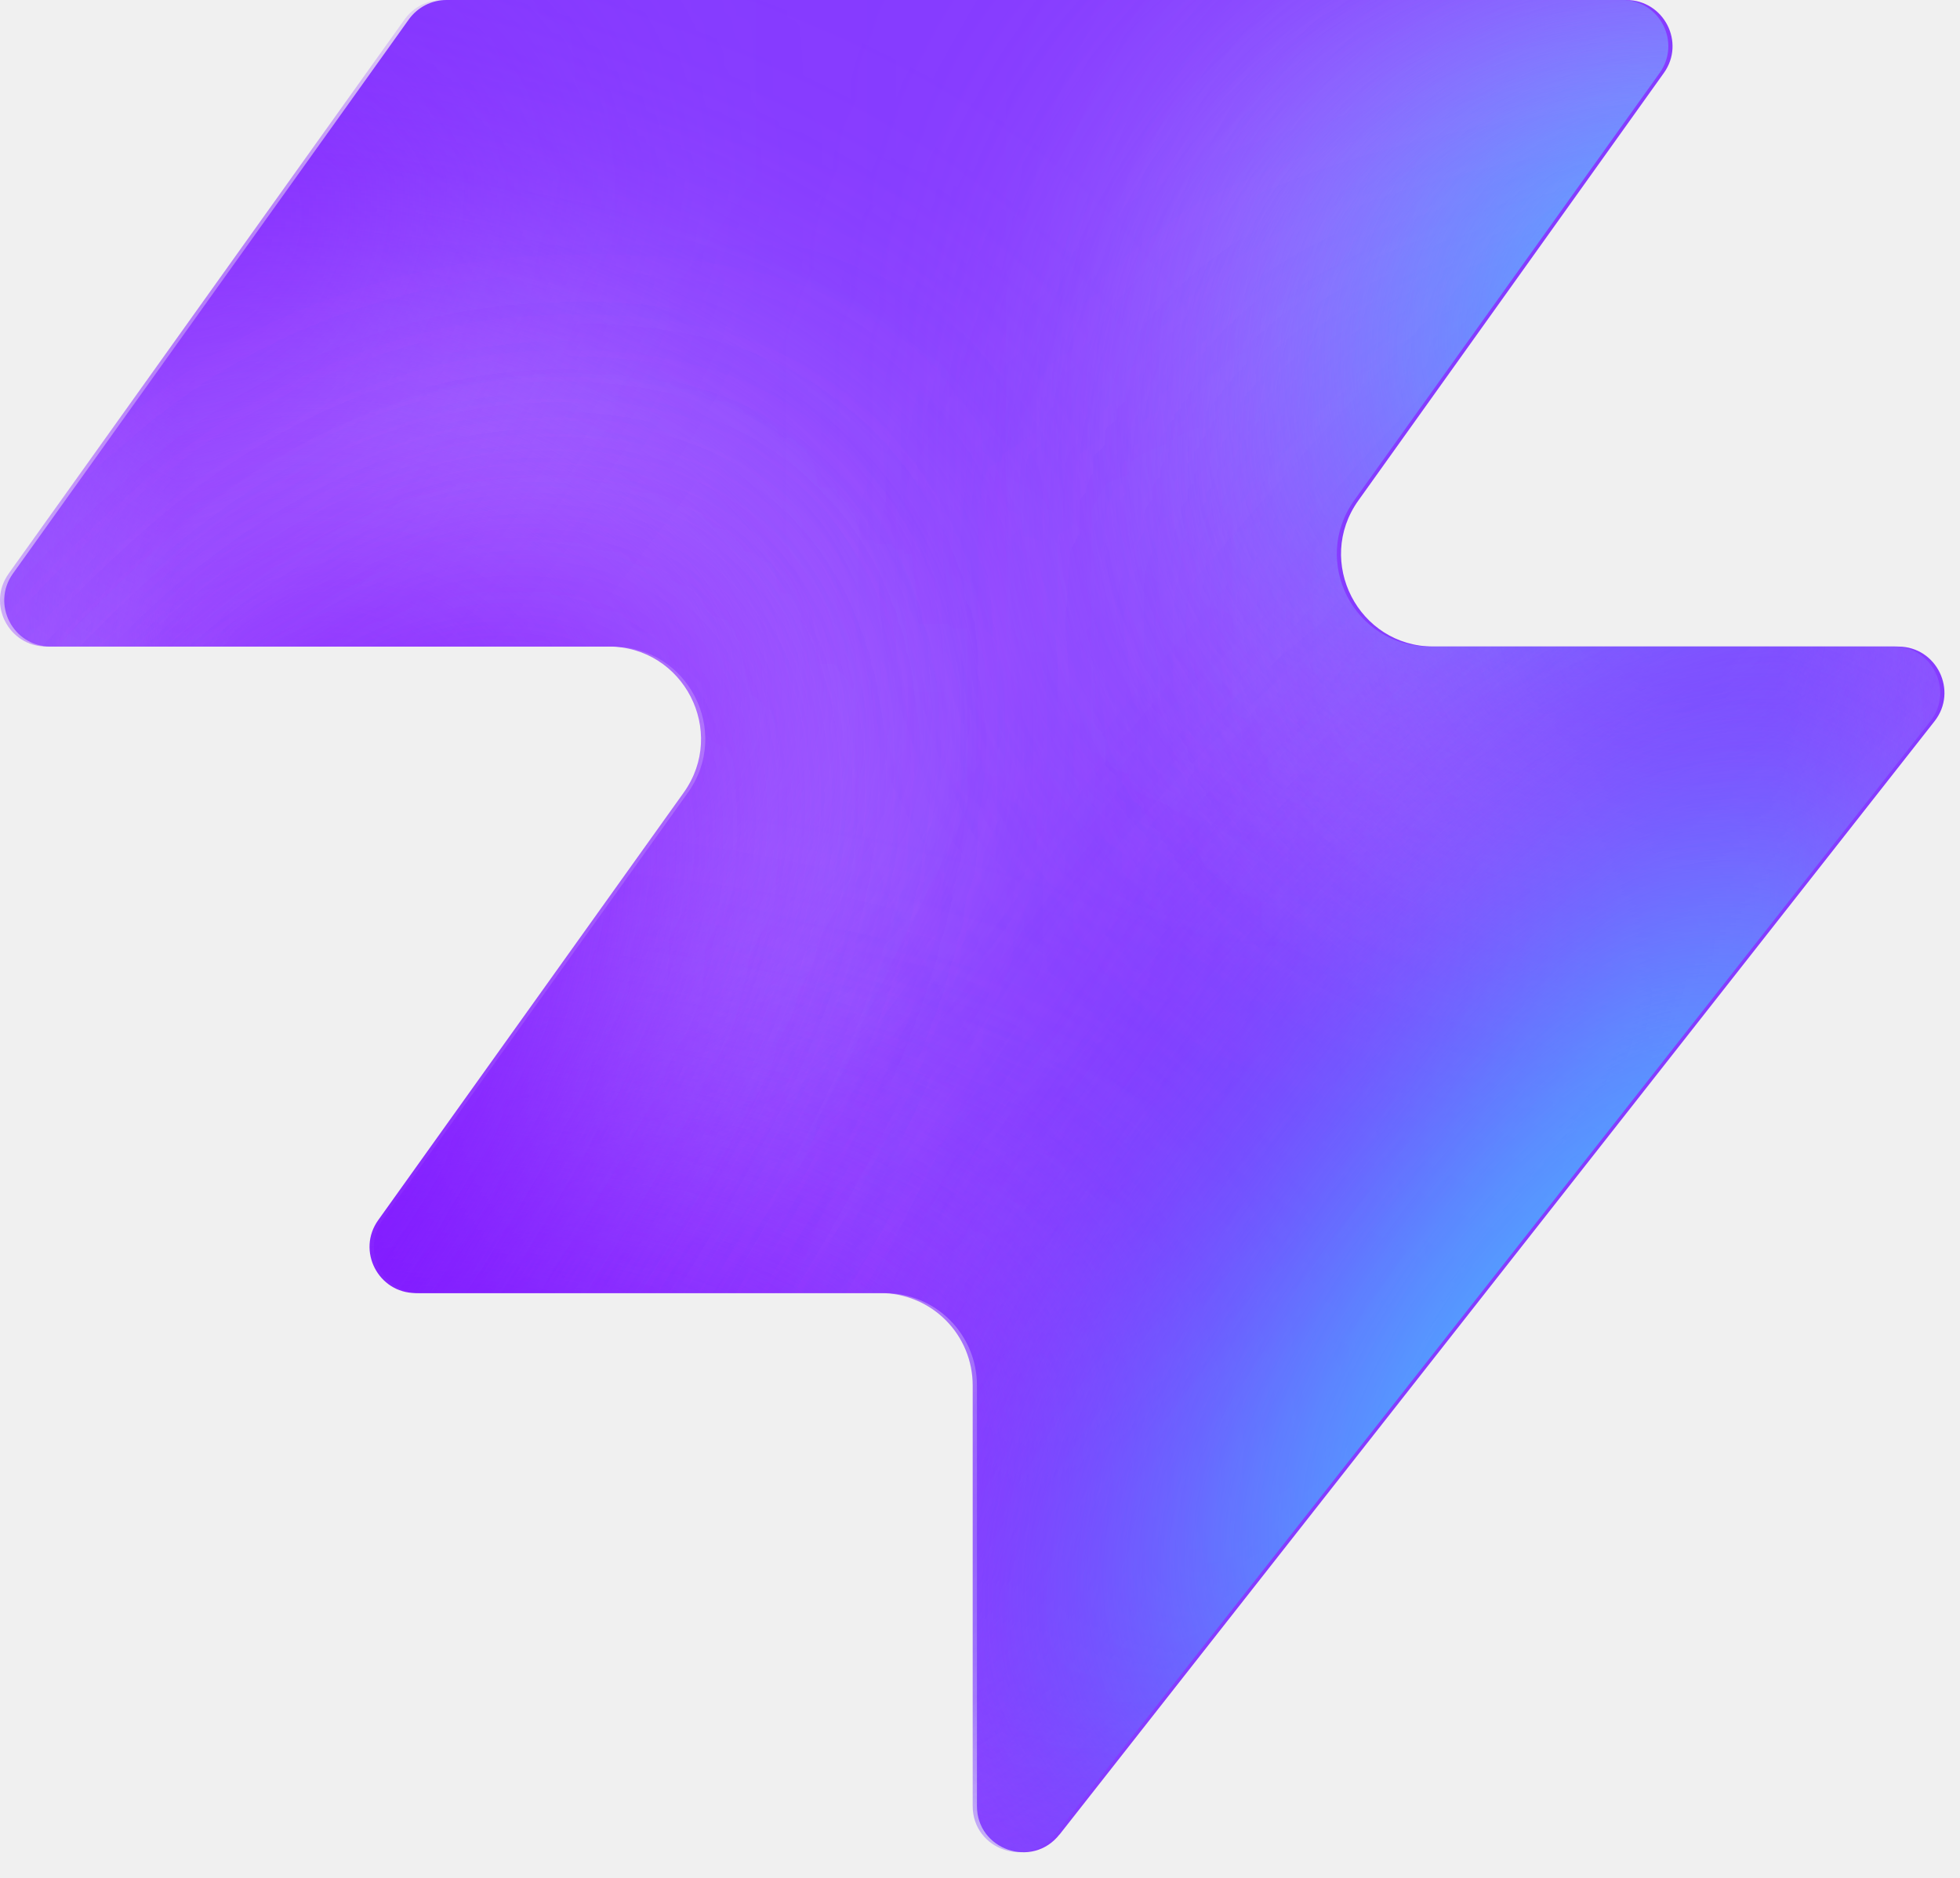
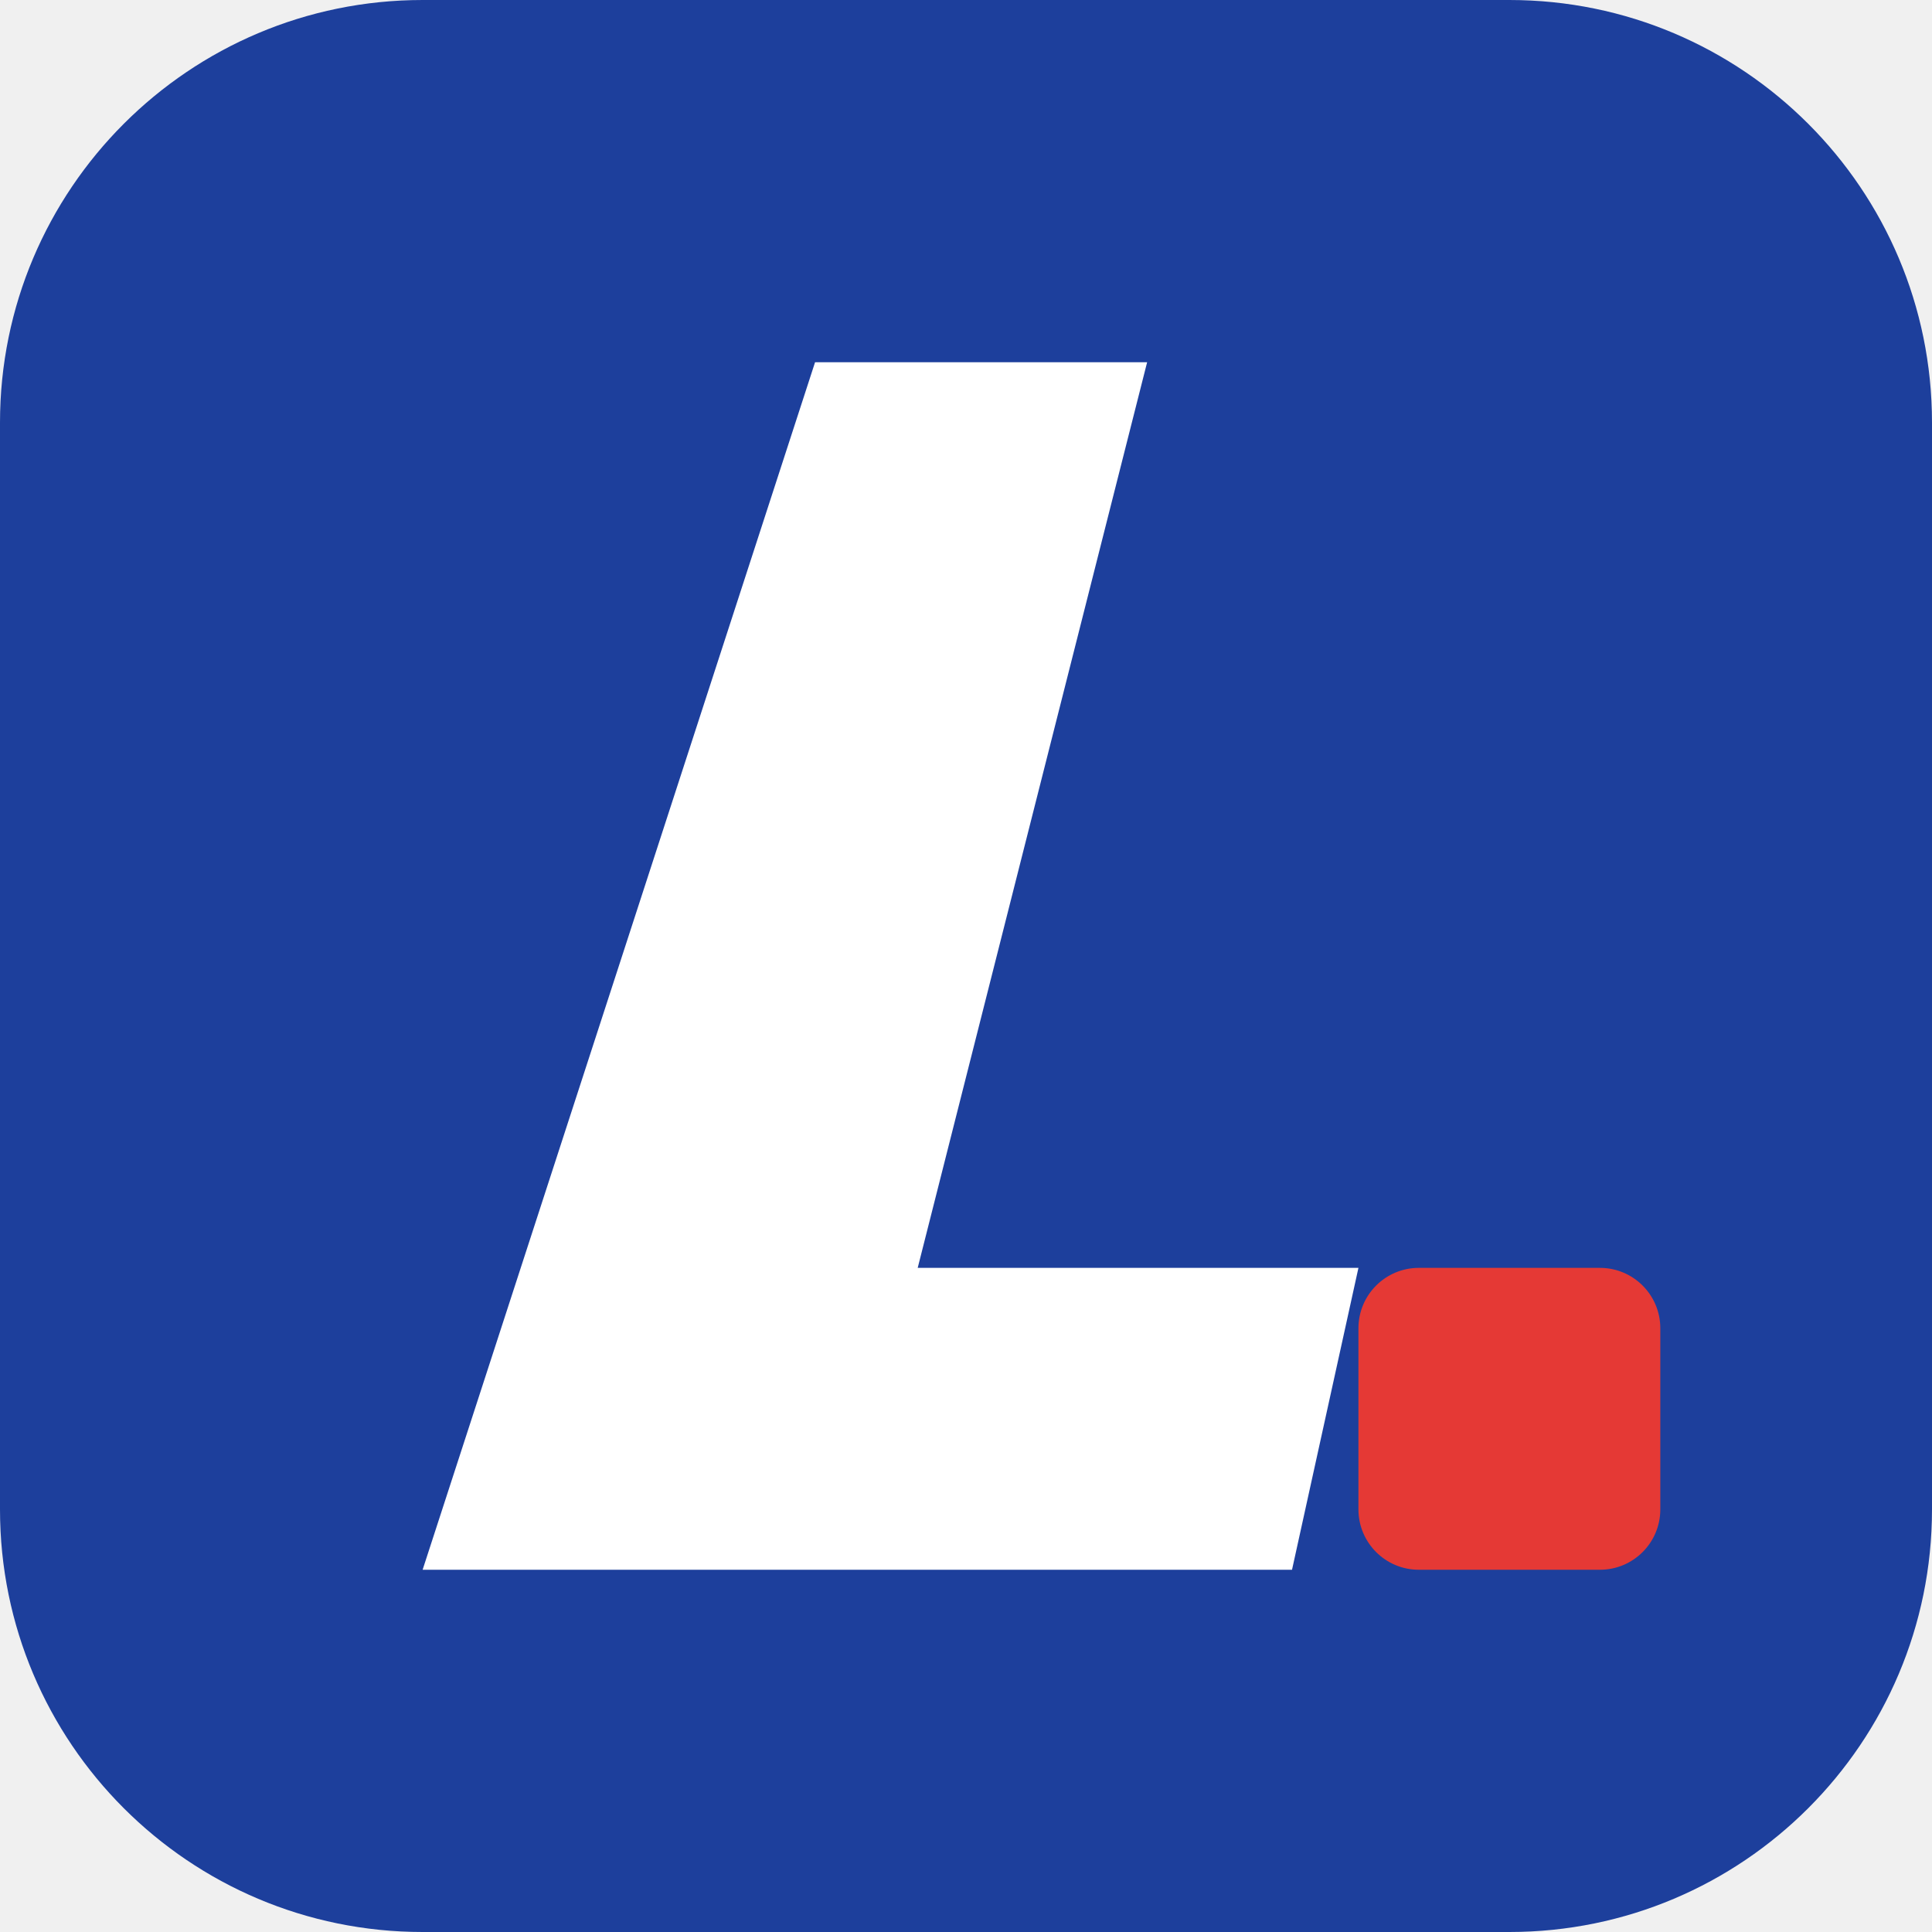
- <svg xmlns="http://www.w3.org/2000/svg" width="48" height="46" fill="none" viewBox="0 0 48 46">
-   <path fill="#863bff" d="M25.946 44.938c-.664.845-2.021.375-2.021-.698V33.937a2.26 2.26 0 0 0-2.262-2.262H10.287c-.92 0-1.456-1.04-.92-1.788l7.48-10.471c1.07-1.497 0-3.578-1.842-3.578H1.237c-.92 0-1.456-1.04-.92-1.788L10.013.474c.214-.297.556-.474.92-.474h28.894c.92 0 1.456 1.04.92 1.788l-7.48 10.471c-1.07 1.498 0 3.579 1.842 3.579h11.377c.943 0 1.473 1.088.89 1.83L25.947 44.94z" style="fill:#863bff;fill:color(display-p3 .525 .23 1);fill-opacity:1" />
-   <mask id="a" width="48" height="46" x="0" y="0" maskUnits="userSpaceOnUse" style="mask-type:alpha">
-     <path fill="#000" d="M25.842 44.938c-.664.844-2.021.375-2.021-.698V33.937a2.26 2.26 0 0 0-2.262-2.262H10.183c-.92 0-1.456-1.04-.92-1.788l7.48-10.471c1.07-1.498 0-3.579-1.842-3.579H1.133c-.92 0-1.456-1.04-.92-1.787L9.91.473c.214-.297.556-.474.92-.474h28.894c.92 0 1.456 1.04.92 1.788l-7.48 10.471c-1.07 1.498 0 3.578 1.842 3.578h11.377c.943 0 1.473 1.088.89 1.832L25.843 44.94z" style="fill:#000;fill-opacity:1" />
-   </mask>
-   <g mask="url(#a)">
-     <g filter="url(#b)">
-       <ellipse cx="5.508" cy="14.704" fill="#ede6ff" rx="5.508" ry="14.704" style="fill:#ede6ff;fill:color(display-p3 .927 .903 1);fill-opacity:1" transform="matrix(.00324 1 1 -.00324 -4.47 31.516)" />
-     </g>
-     <g filter="url(#c)">
-       <ellipse cx="10.399" cy="29.851" fill="#ede6ff" rx="10.399" ry="29.851" style="fill:#ede6ff;fill:color(display-p3 .927 .903 1);fill-opacity:1" transform="matrix(.00324 1 1 -.00324 -39.328 7.883)" />
-     </g>
-     <g filter="url(#d)">
-       <ellipse cx="5.508" cy="30.487" fill="#7e14ff" rx="5.508" ry="30.487" style="fill:#7e14ff;fill:color(display-p3 .492 .077 1);fill-opacity:1" transform="rotate(89.814 -25.913 -14.639)scale(1 -1)" />
-     </g>
-     <g filter="url(#e)">
-       <ellipse cx="5.508" cy="30.599" fill="#7e14ff" rx="5.508" ry="30.599" style="fill:#7e14ff;fill:color(display-p3 .492 .077 1);fill-opacity:1" transform="rotate(89.814 -32.644 -3.334)scale(1 -1)" />
-     </g>
-     <g filter="url(#f)">
-       <ellipse cx="5.508" cy="30.599" fill="#7e14ff" rx="5.508" ry="30.599" style="fill:#7e14ff;fill:color(display-p3 .492 .077 1);fill-opacity:1" transform="matrix(.00324 1 1 -.00324 -34.34 30.47)" />
-     </g>
-     <g filter="url(#g)">
-       <ellipse cx="14.072" cy="22.078" fill="#ede6ff" rx="14.072" ry="22.078" style="fill:#ede6ff;fill:color(display-p3 .927 .903 1);fill-opacity:1" transform="rotate(93.35 24.506 48.493)scale(-1 1)" />
-     </g>
-     <g filter="url(#h)">
-       <ellipse cx="3.47" cy="21.501" fill="#7e14ff" rx="3.47" ry="21.501" style="fill:#7e14ff;fill:color(display-p3 .492 .077 1);fill-opacity:1" transform="rotate(89.009 28.708 47.59)scale(-1 1)" />
-     </g>
-     <g filter="url(#i)">
-       <ellipse cx="3.47" cy="21.501" fill="#7e14ff" rx="3.47" ry="21.501" style="fill:#7e14ff;fill:color(display-p3 .492 .077 1);fill-opacity:1" transform="rotate(89.009 28.708 47.59)scale(-1 1)" />
-     </g>
-     <g filter="url(#j)">
-       <ellipse cx=".387" cy="8.972" fill="#7e14ff" rx="4.407" ry="29.108" style="fill:#7e14ff;fill:color(display-p3 .492 .077 1);fill-opacity:1" transform="rotate(39.51 .387 8.972)" />
-     </g>
-     <g filter="url(#k)">
-       <ellipse cx="47.523" cy="-6.092" fill="#7e14ff" rx="4.407" ry="29.108" style="fill:#7e14ff;fill:color(display-p3 .492 .077 1);fill-opacity:1" transform="rotate(37.892 47.523 -6.092)" />
-     </g>
-     <g filter="url(#l)">
-       <ellipse cx="41.412" cy="6.333" fill="#47bfff" rx="5.971" ry="9.665" style="fill:#47bfff;fill:color(display-p3 .28 .748 1);fill-opacity:1" transform="rotate(37.892 41.412 6.333)" />
-     </g>
-     <g filter="url(#m)">
-       <ellipse cx="-1.879" cy="38.332" fill="#7e14ff" rx="4.407" ry="29.108" style="fill:#7e14ff;fill:color(display-p3 .492 .077 1);fill-opacity:1" transform="rotate(37.892 -1.88 38.332)" />
-     </g>
-     <g filter="url(#n)">
-       <ellipse cx="-1.879" cy="38.332" fill="#7e14ff" rx="4.407" ry="29.108" style="fill:#7e14ff;fill:color(display-p3 .492 .077 1);fill-opacity:1" transform="rotate(37.892 -1.88 38.332)" />
-     </g>
-     <g filter="url(#o)">
-       <ellipse cx="35.651" cy="29.907" fill="#7e14ff" rx="4.407" ry="29.108" style="fill:#7e14ff;fill:color(display-p3 .492 .077 1);fill-opacity:1" transform="rotate(37.892 35.651 29.907)" />
-     </g>
-     <g filter="url(#p)">
-       <ellipse cx="38.418" cy="32.4" fill="#47bfff" rx="5.971" ry="15.297" style="fill:#47bfff;fill:color(display-p3 .28 .748 1);fill-opacity:1" transform="rotate(37.892 38.418 32.4)" />
-     </g>
-   </g>
-   <defs>
-     <filter id="b" width="60.045" height="41.654" x="-19.77" y="16.149" color-interpolation-filters="sRGB" filterUnits="userSpaceOnUse">
-       <feFlood flood-opacity="0" result="BackgroundImageFix" />
-       <feBlend in="SourceGraphic" in2="BackgroundImageFix" result="shape" />
-       <feGaussianBlur result="effect1_foregroundBlur_2002_17158" stdDeviation="7.659" />
-     </filter>
-     <filter id="c" width="90.34" height="51.437" x="-54.613" y="-7.533" color-interpolation-filters="sRGB" filterUnits="userSpaceOnUse">
-       <feFlood flood-opacity="0" result="BackgroundImageFix" />
-       <feBlend in="SourceGraphic" in2="BackgroundImageFix" result="shape" />
-       <feGaussianBlur result="effect1_foregroundBlur_2002_17158" stdDeviation="7.659" />
-     </filter>
-     <filter id="d" width="79.355" height="29.4" x="-49.64" y="2.03" color-interpolation-filters="sRGB" filterUnits="userSpaceOnUse">
-       <feFlood flood-opacity="0" result="BackgroundImageFix" />
-       <feBlend in="SourceGraphic" in2="BackgroundImageFix" result="shape" />
-       <feGaussianBlur result="effect1_foregroundBlur_2002_17158" stdDeviation="4.596" />
-     </filter>
-     <filter id="e" width="79.579" height="29.4" x="-45.045" y="20.029" color-interpolation-filters="sRGB" filterUnits="userSpaceOnUse">
-       <feFlood flood-opacity="0" result="BackgroundImageFix" />
-       <feBlend in="SourceGraphic" in2="BackgroundImageFix" result="shape" />
-       <feGaussianBlur result="effect1_foregroundBlur_2002_17158" stdDeviation="4.596" />
-     </filter>
-     <filter id="f" width="79.579" height="29.4" x="-43.513" y="21.178" color-interpolation-filters="sRGB" filterUnits="userSpaceOnUse">
-       <feFlood flood-opacity="0" result="BackgroundImageFix" />
-       <feBlend in="SourceGraphic" in2="BackgroundImageFix" result="shape" />
-       <feGaussianBlur result="effect1_foregroundBlur_2002_17158" stdDeviation="4.596" />
-     </filter>
-     <filter id="g" width="74.749" height="58.852" x="15.756" y="-17.901" color-interpolation-filters="sRGB" filterUnits="userSpaceOnUse">
-       <feFlood flood-opacity="0" result="BackgroundImageFix" />
-       <feBlend in="SourceGraphic" in2="BackgroundImageFix" result="shape" />
-       <feGaussianBlur result="effect1_foregroundBlur_2002_17158" stdDeviation="7.659" />
-     </filter>
-     <filter id="h" width="61.377" height="25.362" x="23.548" y="2.284" color-interpolation-filters="sRGB" filterUnits="userSpaceOnUse">
-       <feFlood flood-opacity="0" result="BackgroundImageFix" />
-       <feBlend in="SourceGraphic" in2="BackgroundImageFix" result="shape" />
-       <feGaussianBlur result="effect1_foregroundBlur_2002_17158" stdDeviation="4.596" />
-     </filter>
-     <filter id="i" width="61.377" height="25.362" x="23.548" y="2.284" color-interpolation-filters="sRGB" filterUnits="userSpaceOnUse">
-       <feFlood flood-opacity="0" result="BackgroundImageFix" />
-       <feBlend in="SourceGraphic" in2="BackgroundImageFix" result="shape" />
-       <feGaussianBlur result="effect1_foregroundBlur_2002_17158" stdDeviation="4.596" />
-     </filter>
-     <filter id="j" width="56.045" height="63.649" x="-27.636" y="-22.853" color-interpolation-filters="sRGB" filterUnits="userSpaceOnUse">
-       <feFlood flood-opacity="0" result="BackgroundImageFix" />
-       <feBlend in="SourceGraphic" in2="BackgroundImageFix" result="shape" />
-       <feGaussianBlur result="effect1_foregroundBlur_2002_17158" stdDeviation="4.596" />
-     </filter>
-     <filter id="k" width="54.814" height="64.646" x="20.116" y="-38.415" color-interpolation-filters="sRGB" filterUnits="userSpaceOnUse">
-       <feFlood flood-opacity="0" result="BackgroundImageFix" />
-       <feBlend in="SourceGraphic" in2="BackgroundImageFix" result="shape" />
-       <feGaussianBlur result="effect1_foregroundBlur_2002_17158" stdDeviation="4.596" />
-     </filter>
-     <filter id="l" width="33.541" height="35.313" x="24.641" y="-11.323" color-interpolation-filters="sRGB" filterUnits="userSpaceOnUse">
-       <feFlood flood-opacity="0" result="BackgroundImageFix" />
-       <feBlend in="SourceGraphic" in2="BackgroundImageFix" result="shape" />
-       <feGaussianBlur result="effect1_foregroundBlur_2002_17158" stdDeviation="4.596" />
-     </filter>
-     <filter id="m" width="54.814" height="64.646" x="-29.286" y="6.009" color-interpolation-filters="sRGB" filterUnits="userSpaceOnUse">
-       <feFlood flood-opacity="0" result="BackgroundImageFix" />
-       <feBlend in="SourceGraphic" in2="BackgroundImageFix" result="shape" />
-       <feGaussianBlur result="effect1_foregroundBlur_2002_17158" stdDeviation="4.596" />
-     </filter>
-     <filter id="n" width="54.814" height="64.646" x="-29.286" y="6.009" color-interpolation-filters="sRGB" filterUnits="userSpaceOnUse">
-       <feFlood flood-opacity="0" result="BackgroundImageFix" />
-       <feBlend in="SourceGraphic" in2="BackgroundImageFix" result="shape" />
-       <feGaussianBlur result="effect1_foregroundBlur_2002_17158" stdDeviation="4.596" />
-     </filter>
-     <filter id="o" width="54.814" height="64.646" x="8.244" y="-2.416" color-interpolation-filters="sRGB" filterUnits="userSpaceOnUse">
-       <feFlood flood-opacity="0" result="BackgroundImageFix" />
-       <feBlend in="SourceGraphic" in2="BackgroundImageFix" result="shape" />
-       <feGaussianBlur result="effect1_foregroundBlur_2002_17158" stdDeviation="4.596" />
-     </filter>
-     <filter id="p" width="39.409" height="43.623" x="18.713" y="10.588" color-interpolation-filters="sRGB" filterUnits="userSpaceOnUse">
-       <feFlood flood-opacity="0" result="BackgroundImageFix" />
-       <feBlend in="SourceGraphic" in2="BackgroundImageFix" result="shape" />
-       <feGaussianBlur result="effect1_foregroundBlur_2002_17158" stdDeviation="4.596" />
-     </filter>
-   </defs>
+ <svg xmlns="http://www.w3.org/2000/svg" viewBox="0 0 64 64">
+   <rect width="64" height="64" rx="14" fill="#1d3f9c" />
+   <path d="M27 12h11l-7.6 30H45l-2.2 10H14z" fill="#ffffff" />
+   <rect x="45" y="42" width="10" height="10" rx="2" fill="#e53935" />
</svg>
